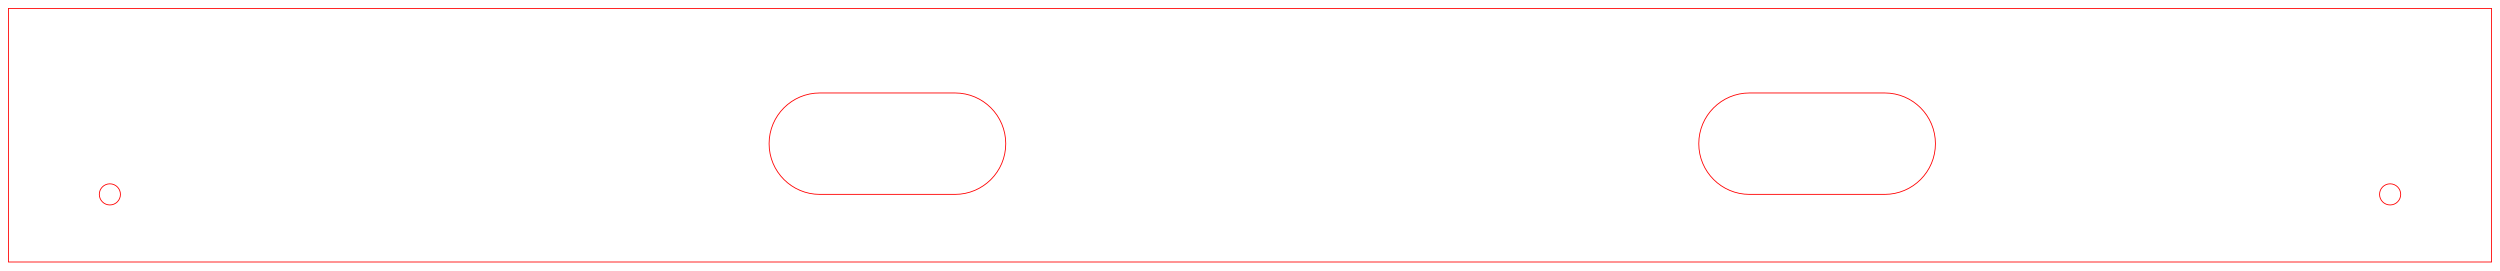
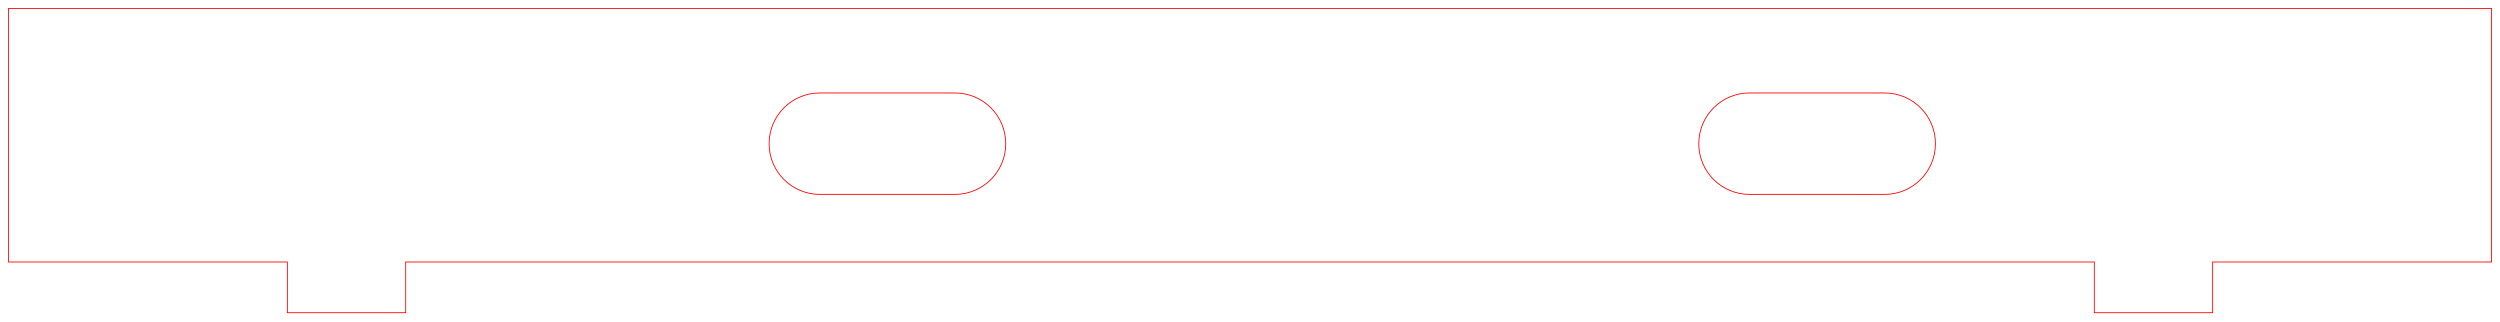
- <svg xmlns="http://www.w3.org/2000/svg" width="295.80mm" height="32.00mm" viewBox="0 0 295.800 32.000">
+ <svg xmlns="http://www.w3.org/2000/svg" width="295.80mm" height="38.00mm" viewBox="0 0 295.800 38.000">
  <g id="incisione" fill="#000000" stroke="none">

</g>
  <g id="segno" fill="none" stroke="#0000FF" stroke-width="0.1">

</g>
  <g id="taglio" fill="none" stroke="#FF0000" stroke-width="0.1">
-     <path d="M1.000,31.000 L294.800,31.000 L294.800,1.000 L1.000,1.000 Z" />
+     <path d="M1.000,31.000 L34.000,31.000 L34.000,37.000 L48.000,37.000 L48.000,31.000 L247.800,31.000 L247.800,37.000 L261.800,37.000 L261.800,31.000 L294.800,31.000 L294.800,1.000 L1.000,1.000 Z" />
    <rect x="91.000" y="11.000" width="28.000" height="12.000" rx="6.000" ry="6.000" />
    <rect x="201.000" y="11.000" width="28.000" height="12.000" rx="6.000" ry="6.000" />
-     <circle cx="13.000" cy="23.000" r="1.250" />
-     <circle cx="282.800" cy="23.000" r="1.250" />
  </g>
</svg>
